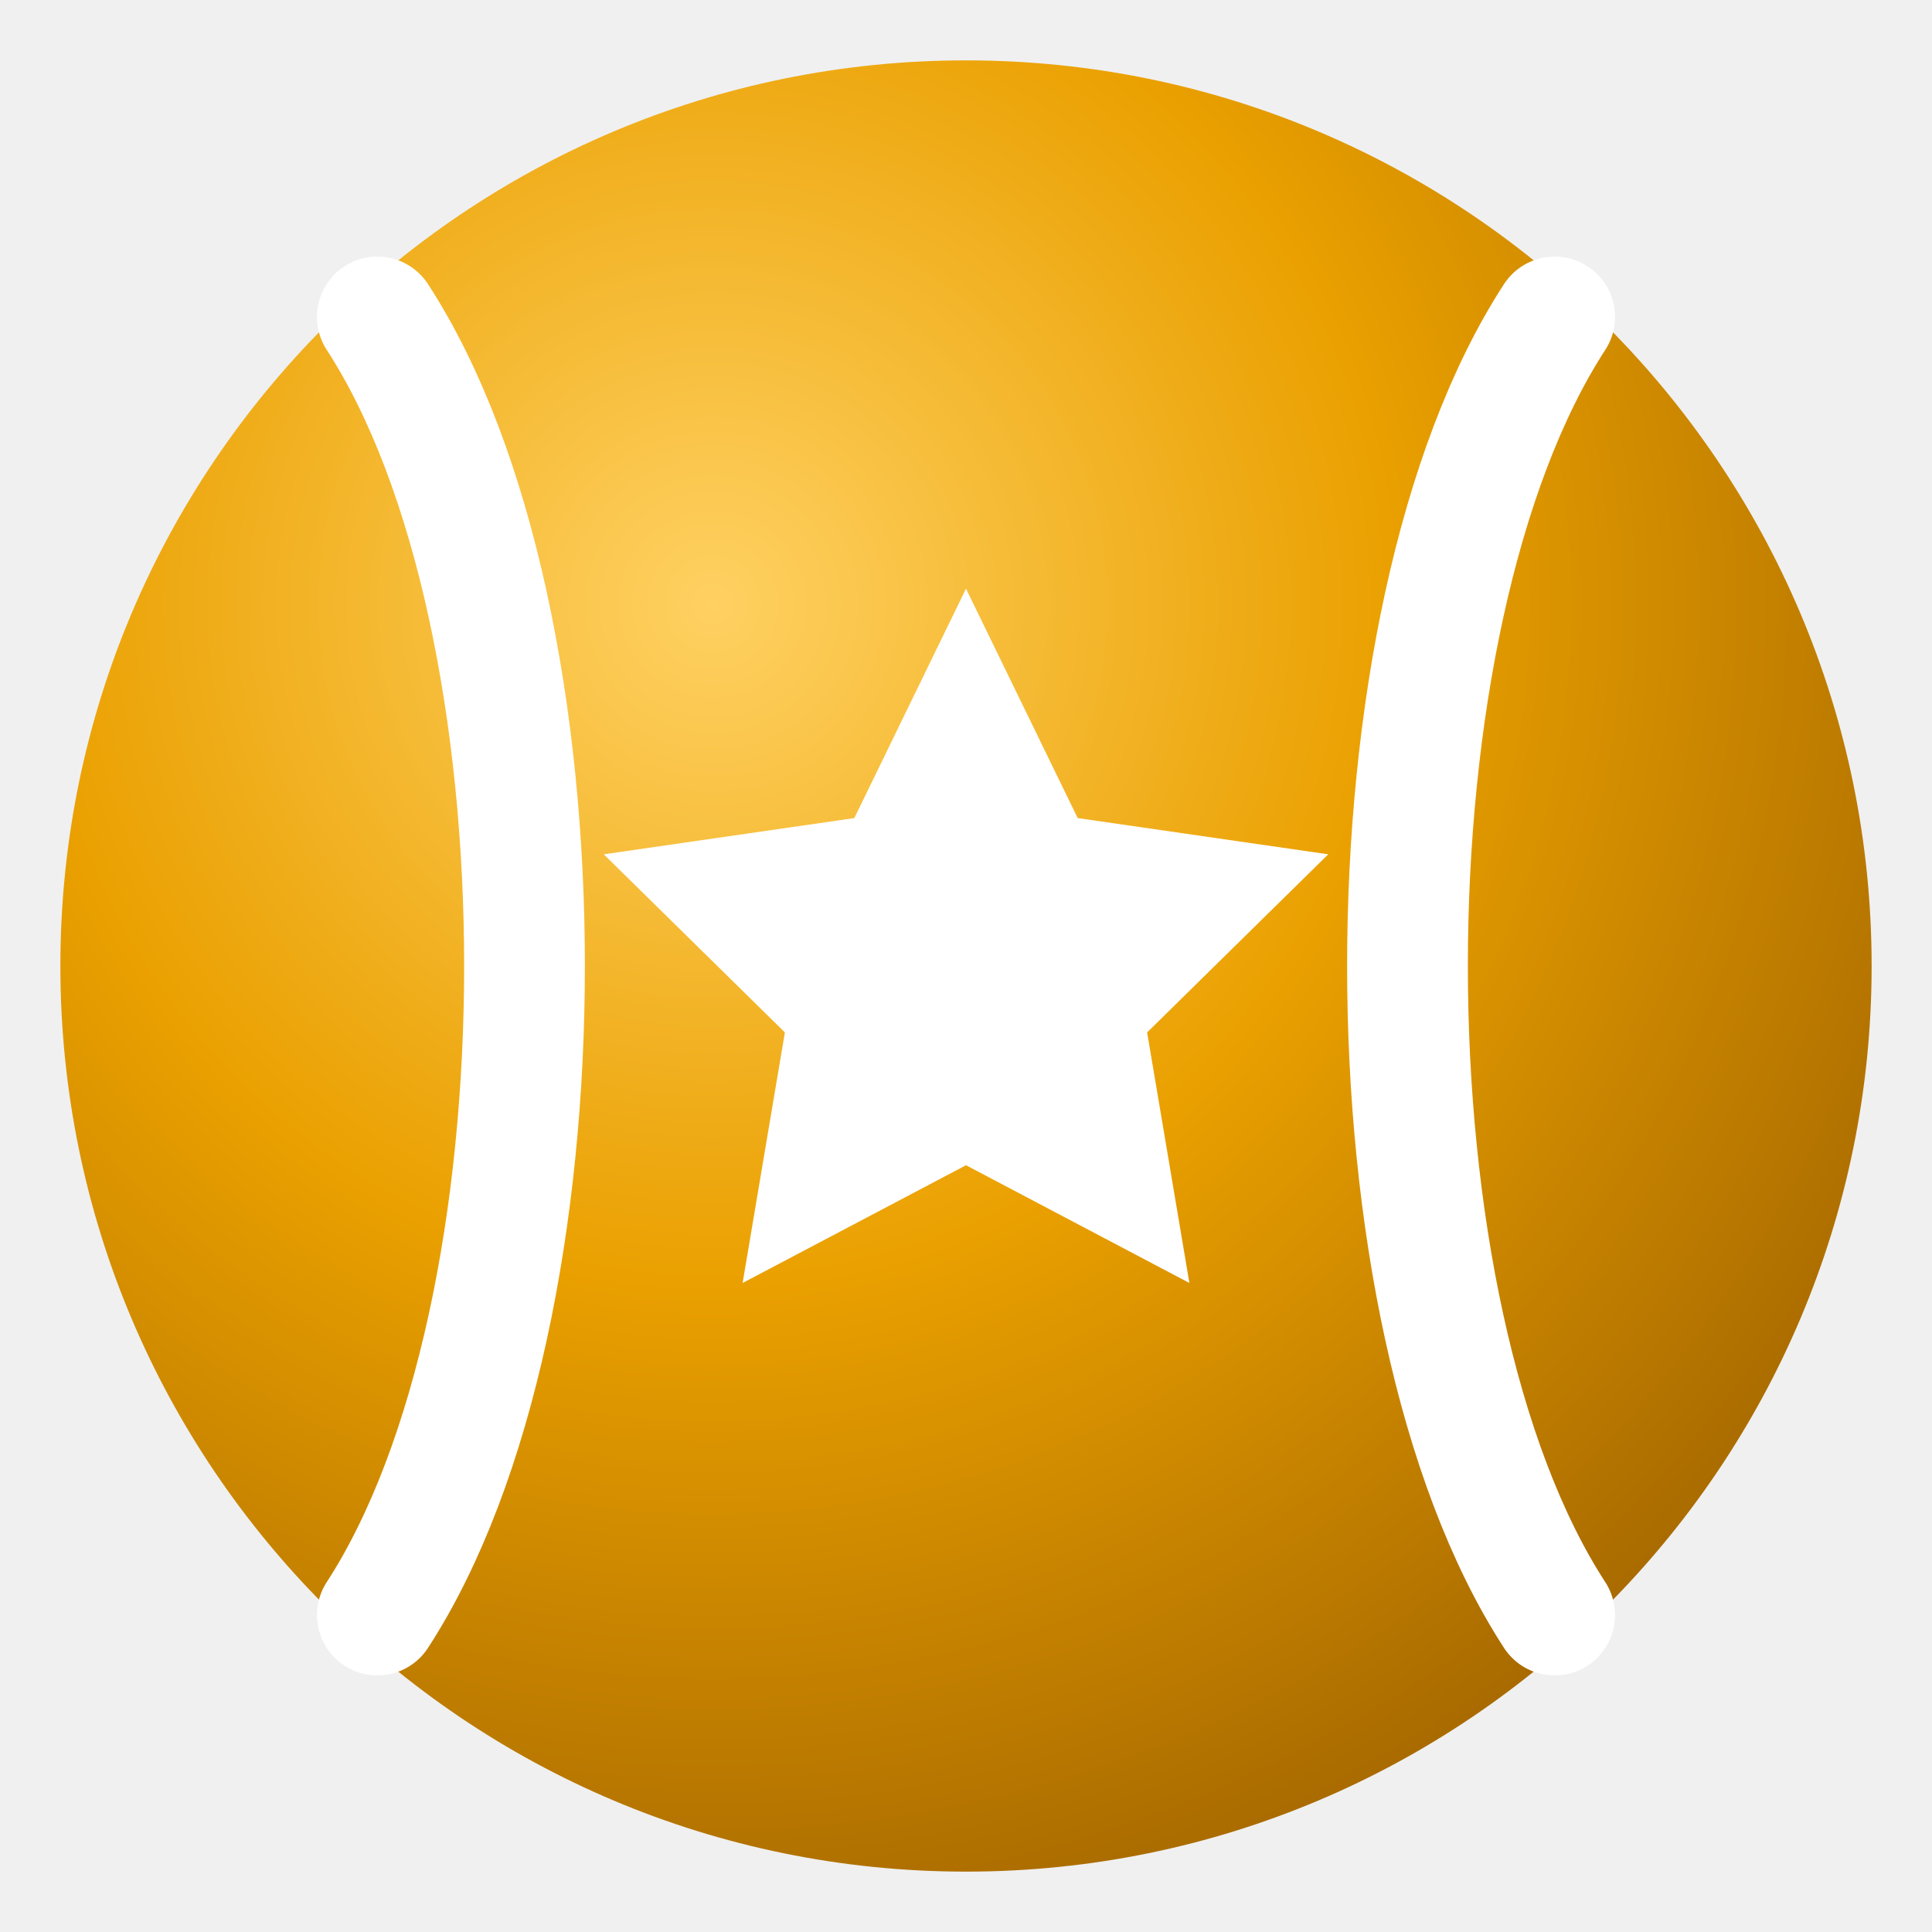
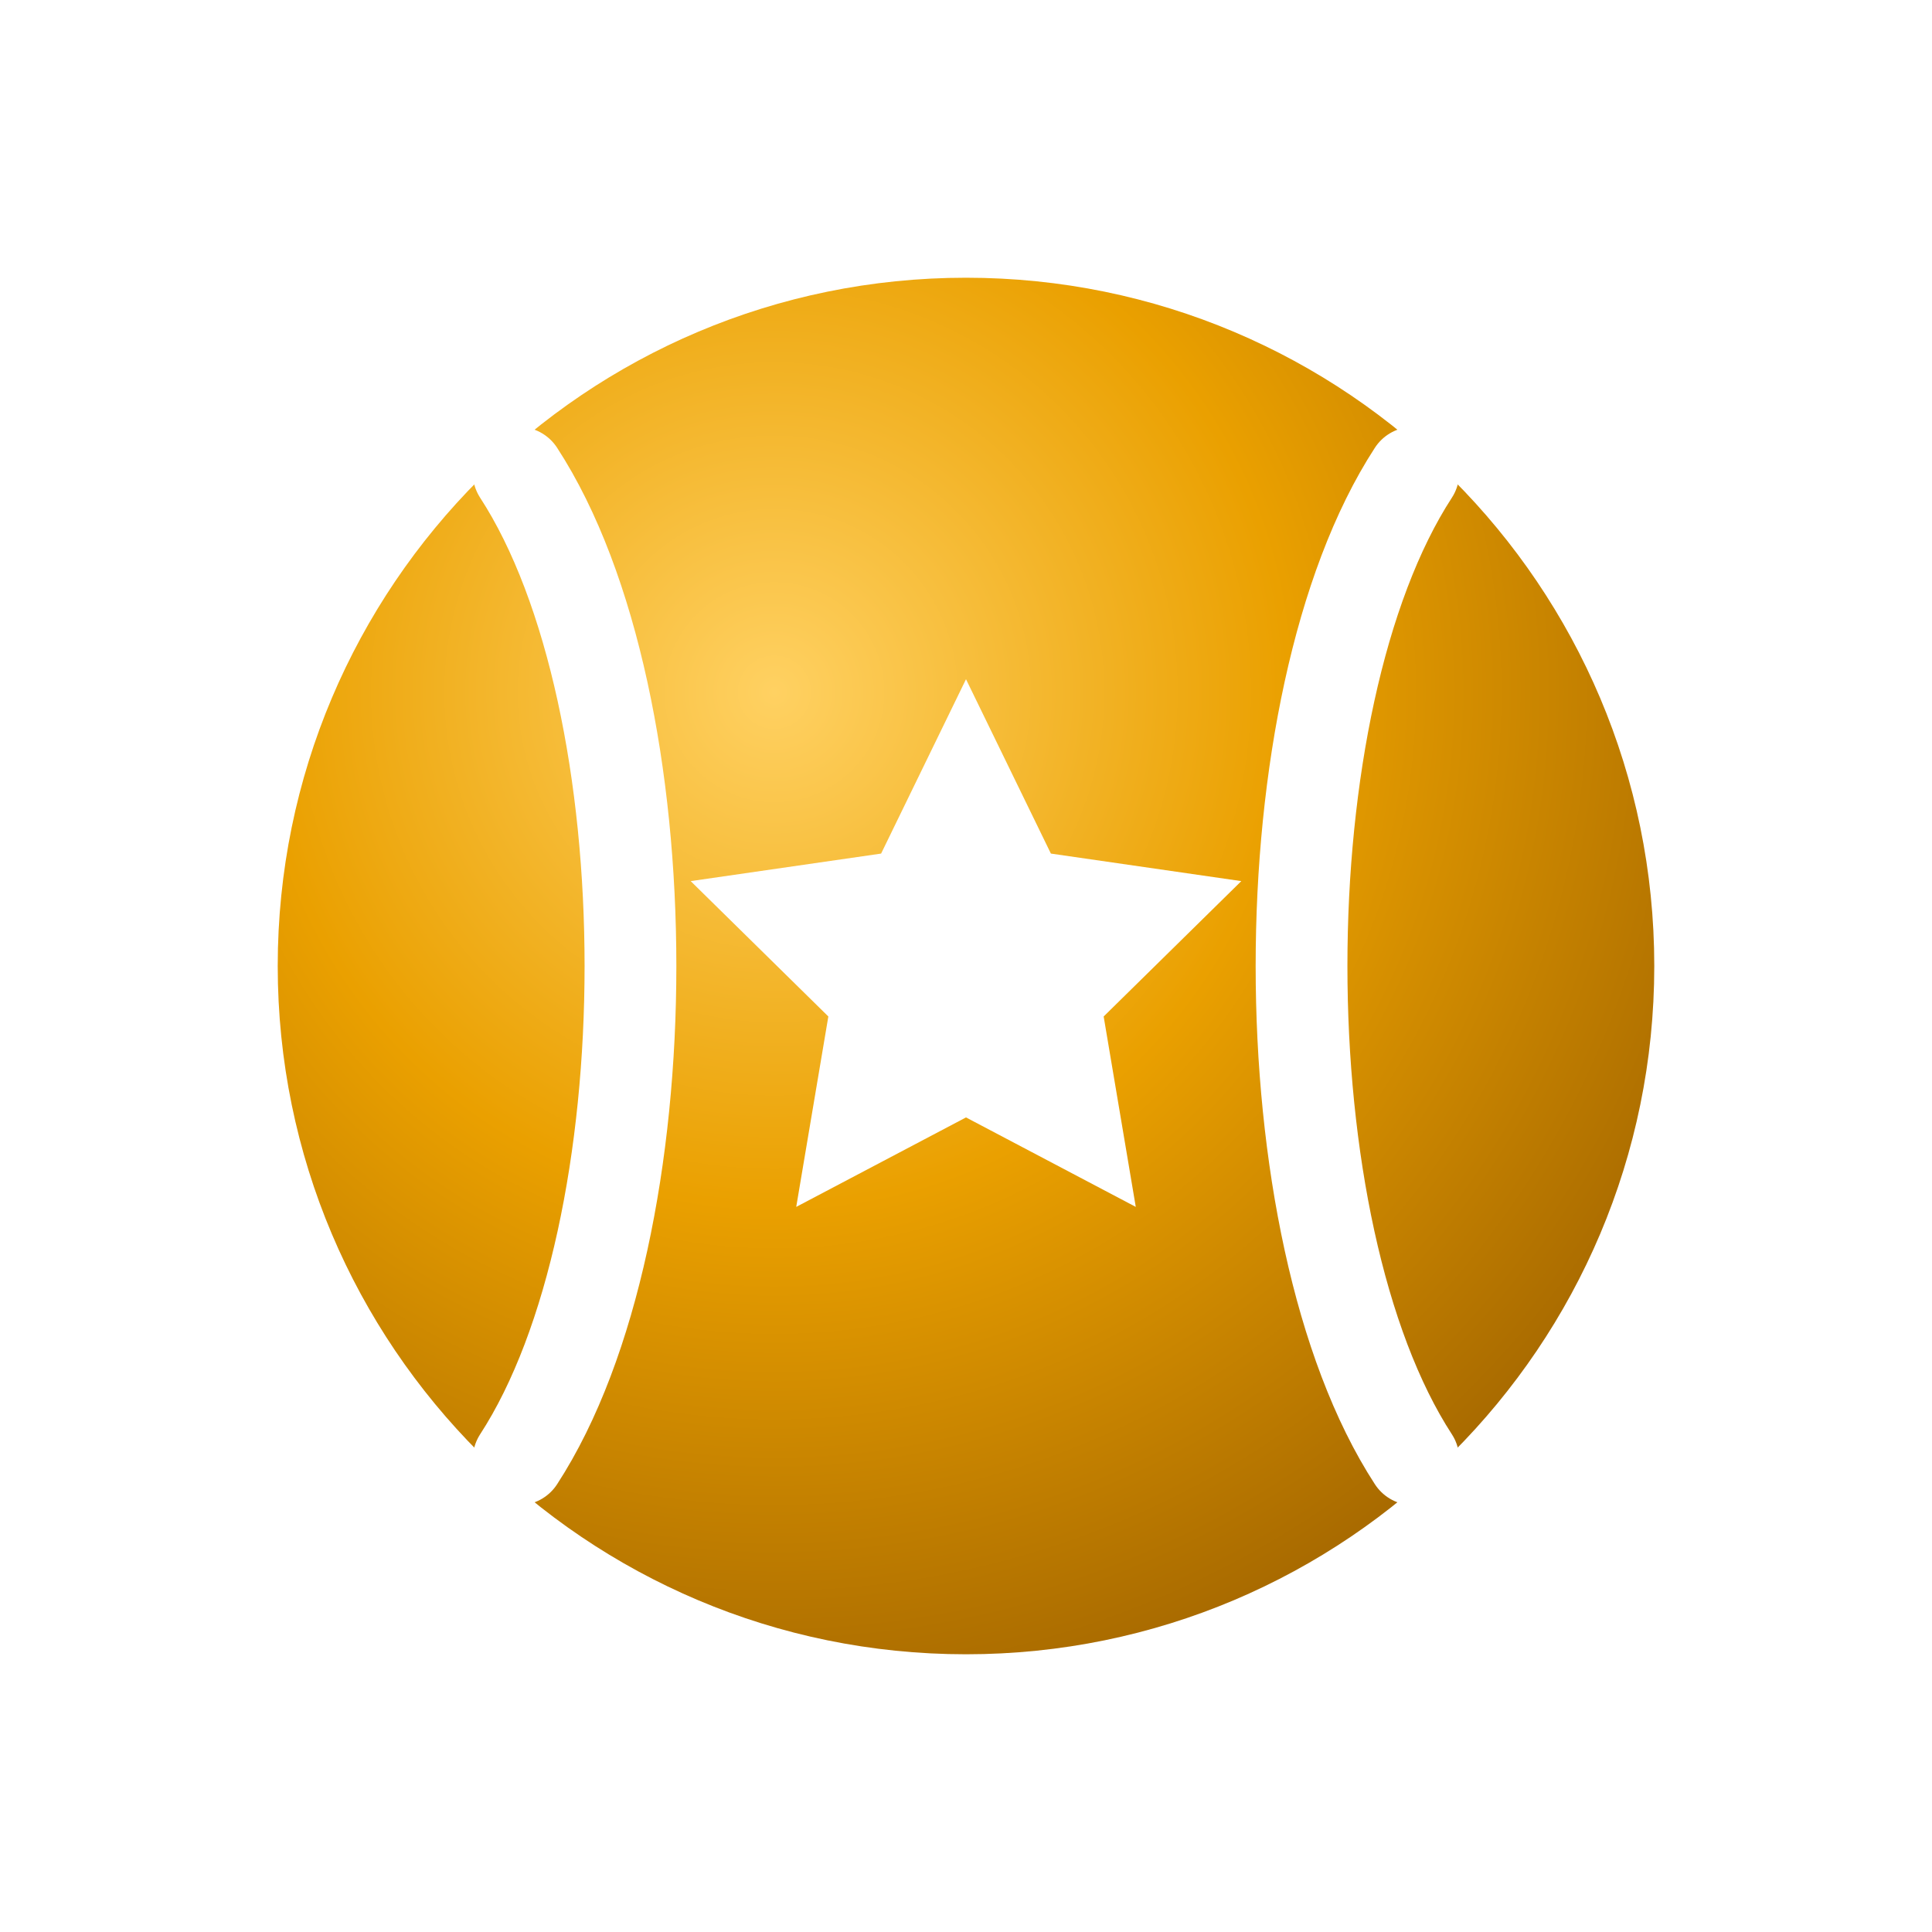
<svg xmlns="http://www.w3.org/2000/svg" viewBox="0 0 64 64">
-   <defs>
-     <radialGradient id="gc-ball" cx="36%" cy="30%" r="75%">
-       <stop offset="0" stop-color="#ffd162" />
-       <stop offset="0.5" stop-color="#eaa000" />
-       <stop offset="1" stop-color="#a86a00" />
-     </radialGradient>
-   </defs>
-   <circle cx="32" cy="32" r="30" fill="url(#gc-ball)" />
-   <path d="M12.5 10.5c6.5 10 6.5 33 0 43M51.5 10.5c-6.5 10-6.5 33 0 43" fill="none" stroke="#ffffff" stroke-width="4" stroke-linecap="round" />
-   <path d="M32 19.5l3.7 7.6 8.3 1.2-6 5.9 1.4 8.3-7.4-3.9-7.4 3.9 1.4-8.3-6-5.9 8.3-1.2z" fill="#ffffff" />
+   <rect width="64" height="64" fill="#ffffff" />
+   <g transform="translate(7.68 7.68) scale(0.76)">
+     <defs>
+       <radialGradient id="gc-ball" cx="36%" cy="30%" r="75%">
+         <stop offset="0" stop-color="#ffd162" />
+         <stop offset="0.5" stop-color="#eaa000" />
+         <stop offset="1" stop-color="#a86a00" />
+       </radialGradient>
+     </defs>
+     <circle cx="32" cy="32" r="30" fill="url(#gc-ball)" />
+     <path d="M12.5 10.5c6.5 10 6.5 33 0 43M51.5 10.5c-6.5 10-6.5 33 0 43" fill="none" stroke="#ffffff" stroke-width="4" stroke-linecap="round" />
+     <path d="M32 19.5l3.7 7.6 8.3 1.2-6 5.9 1.4 8.3-7.4-3.9-7.4 3.9 1.4-8.3-6-5.9 8.3-1.2z" fill="#ffffff" />
+   </g>
</svg>
